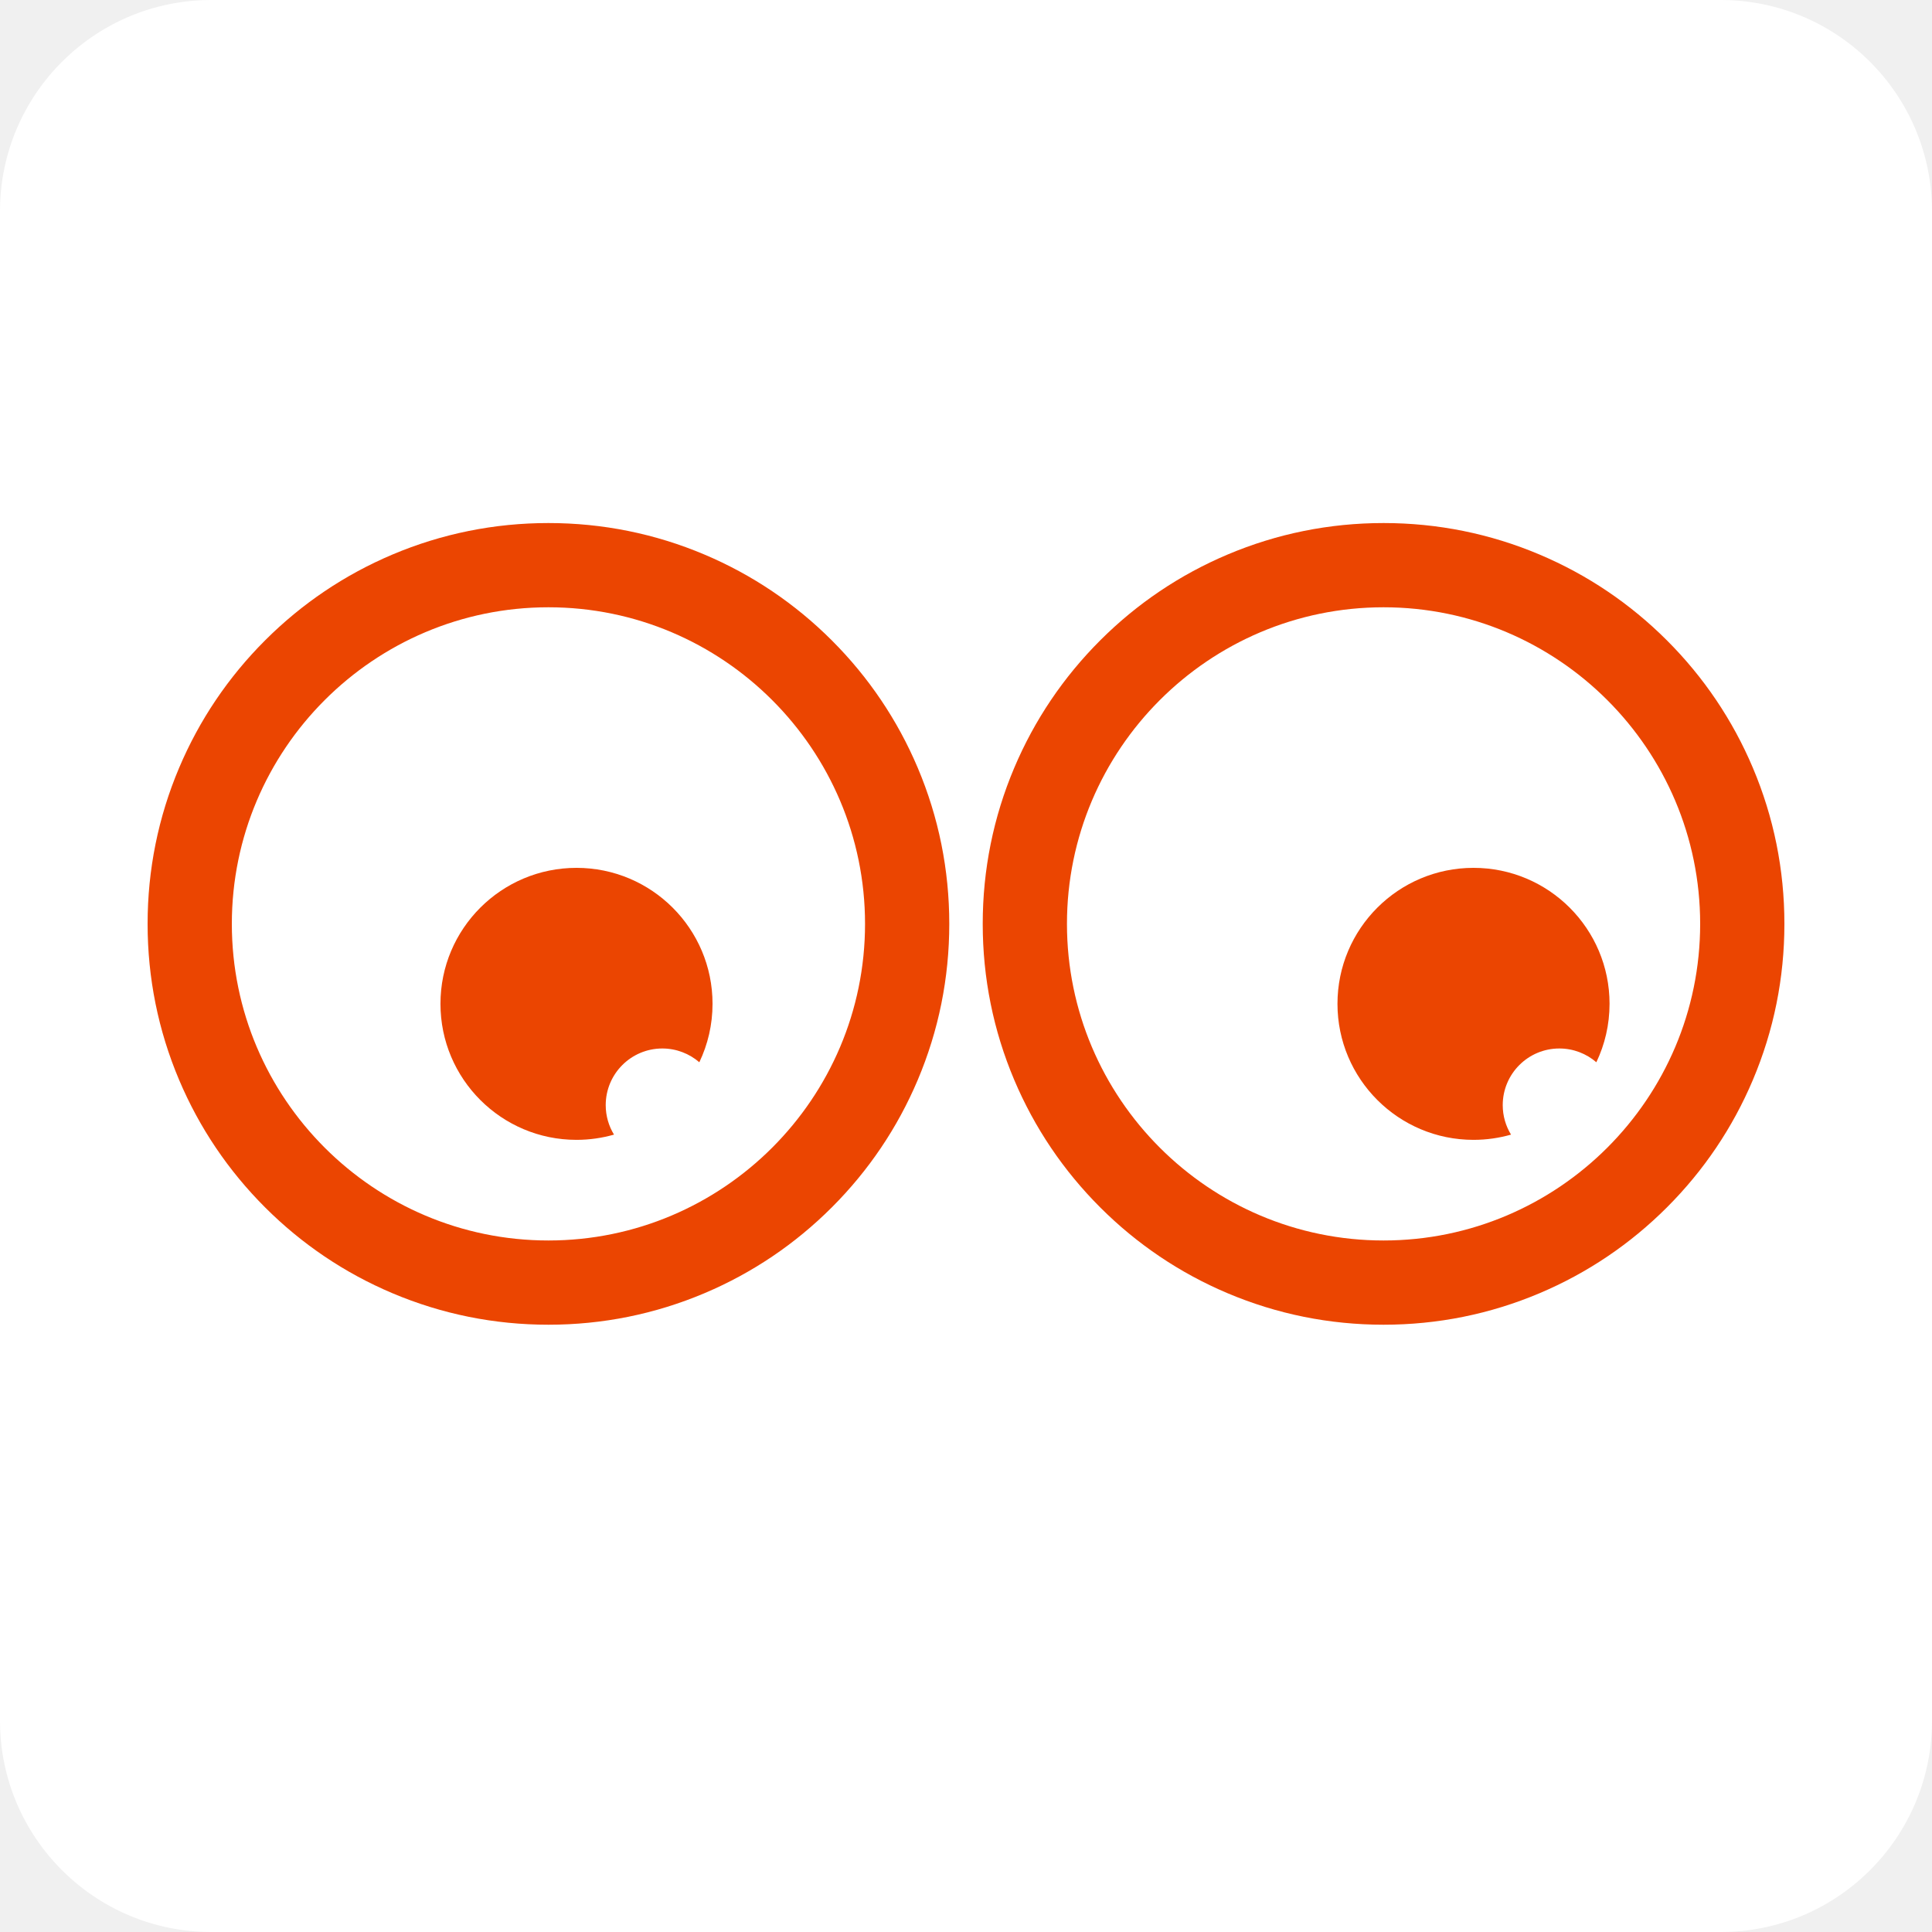
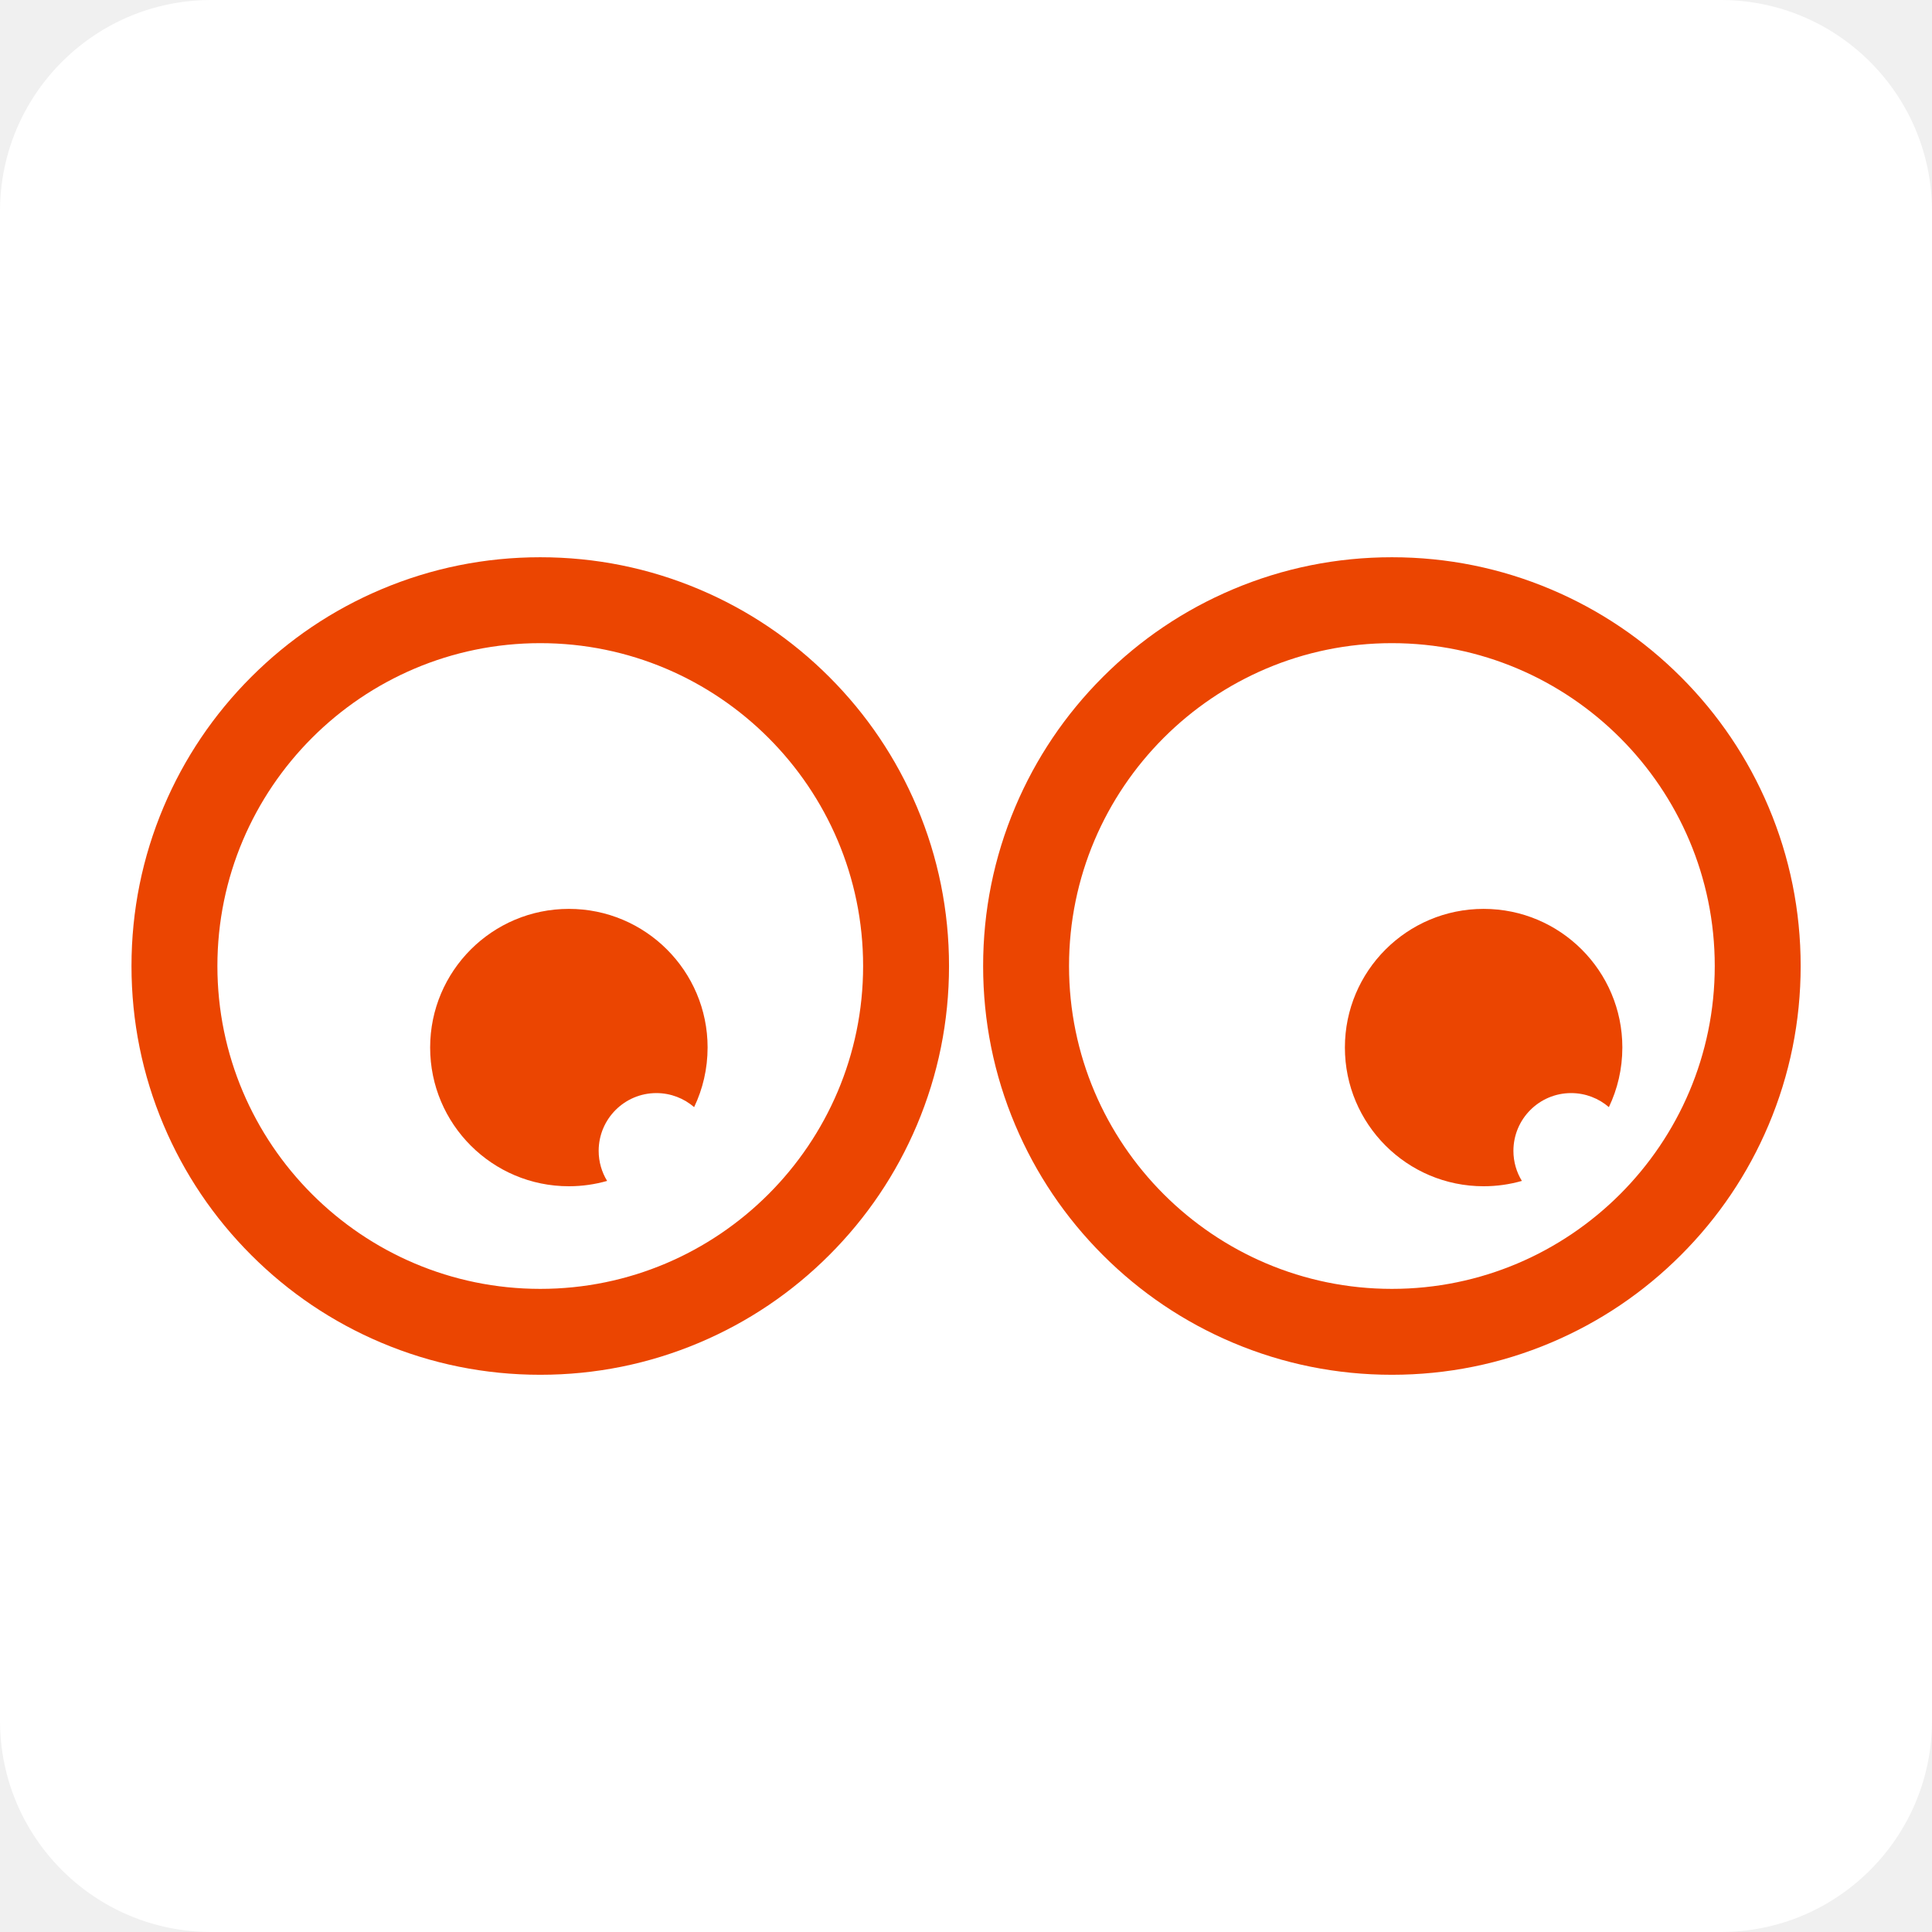
<svg xmlns="http://www.w3.org/2000/svg" viewBox="0 0 512 512">
  <rect width="512" height="512" rx="56" ry="56" fill="#FFFFFF" />
-   <g transform="translate(61.440 160.936) scale(0.1296483) translate(-261.180 -1102.850)">
+   <g transform="translate(26 138.83) scale(0.132212) translate(-22.075 -863.745)">
    <path fill="#EB4501" d="M3077.32,1913.39c0-153.52-124.56-277.91-278.07-277.91s-278.07,124.39-278.07,277.91,124.56,278.07,278.07,278.07c26.65,0,52.32-3.79,76.67-10.7-10.69-17.44-16.95-38.17-16.95-60.22,0-64,51.83-115.84,115.67-115.84,28.96,0,55.45,10.7,75.69,28.14,17.28-36.2,26.98-76.67,26.98-119.46Z" />
    <path fill="#EB4501" d="M1243.76,1913.39c0-153.52-124.56-277.91-278.07-277.91s-278.07,124.39-278.07,277.91c0,153.52,124.56,278.07,278.07,278.07,26.65,0,52.32-3.79,76.67-10.7-10.69-17.44-16.95-38.17-16.95-60.22,0-64,51.83-115.84,115.67-115.84,28.96,0,55.45,10.7,75.69,28.14,17.28-36.2,26.98-76.67,26.98-119.46Z" />
    <path fill="#EB4501" d="M908.33,2569.34c-110.57,0-217.88-21.67-318.95-64.42-97.58-41.27-185.19-100.34-260.41-175.56-75.22-75.22-134.28-162.83-175.56-260.41-42.75-101.07-64.42-208.38-64.42-318.95s21.68-217.88,64.42-318.95c41.27-97.58,100.34-185.19,175.56-260.41,75.22-75.22,162.83-134.28,260.41-175.56,101.07-42.75,208.38-64.42,318.95-64.42s217.88,21.67,318.95,64.42c97.58,41.27,185.19,100.34,260.41,175.56,75.22,75.22,134.28,162.83,175.56,260.41,42.75,101.07,64.42,208.38,64.42,318.95s-21.68,217.88-64.42,318.95c-41.27,97.58-100.34,185.19-175.56,260.41-75.22,75.22-162.83,134.28-260.41,175.56-101.07,42.75-208.38,64.42-318.95,64.42ZM908.33,1102.85c-356.84,0-647.15,290.31-647.15,647.15s290.31,647.15,647.15,647.15,647.15-290.31,647.15-647.15-290.31-647.15-647.15-647.15Z" />
    <path fill="#EB4501" d="M2615.38,2569.34c-110.57,0-217.88-21.67-318.95-64.42-97.58-41.27-185.19-100.34-260.41-175.56-75.22-75.22-134.28-162.83-175.56-260.41-42.75-101.07-64.42-208.38-64.42-318.95s21.68-217.88,64.42-318.95c41.27-97.58,100.34-185.19,175.56-260.41,75.22-75.22,162.83-134.28,260.41-175.56,101.07-42.75,208.38-64.42,318.95-64.42s217.88,21.67,318.95,64.42c97.58,41.27,185.19,100.34,260.41,175.56,75.22,75.22,134.28,162.83,175.56,260.41,42.75,101.07,64.42,208.38,64.42,318.95s-21.68,217.88-64.42,318.95c-41.27,97.58-100.34,185.19-175.56,260.41-75.22,75.22-162.83,134.28-260.41,175.56-101.07,42.75-208.38,64.42-318.95,64.42ZM2615.38,1102.85c-356.84,0-647.15,290.31-647.15,647.15s290.31,647.15,647.15,647.15,647.15-290.31,647.15-647.15-290.31-647.15-647.15-647.15Z" />
  </g>
</svg>
